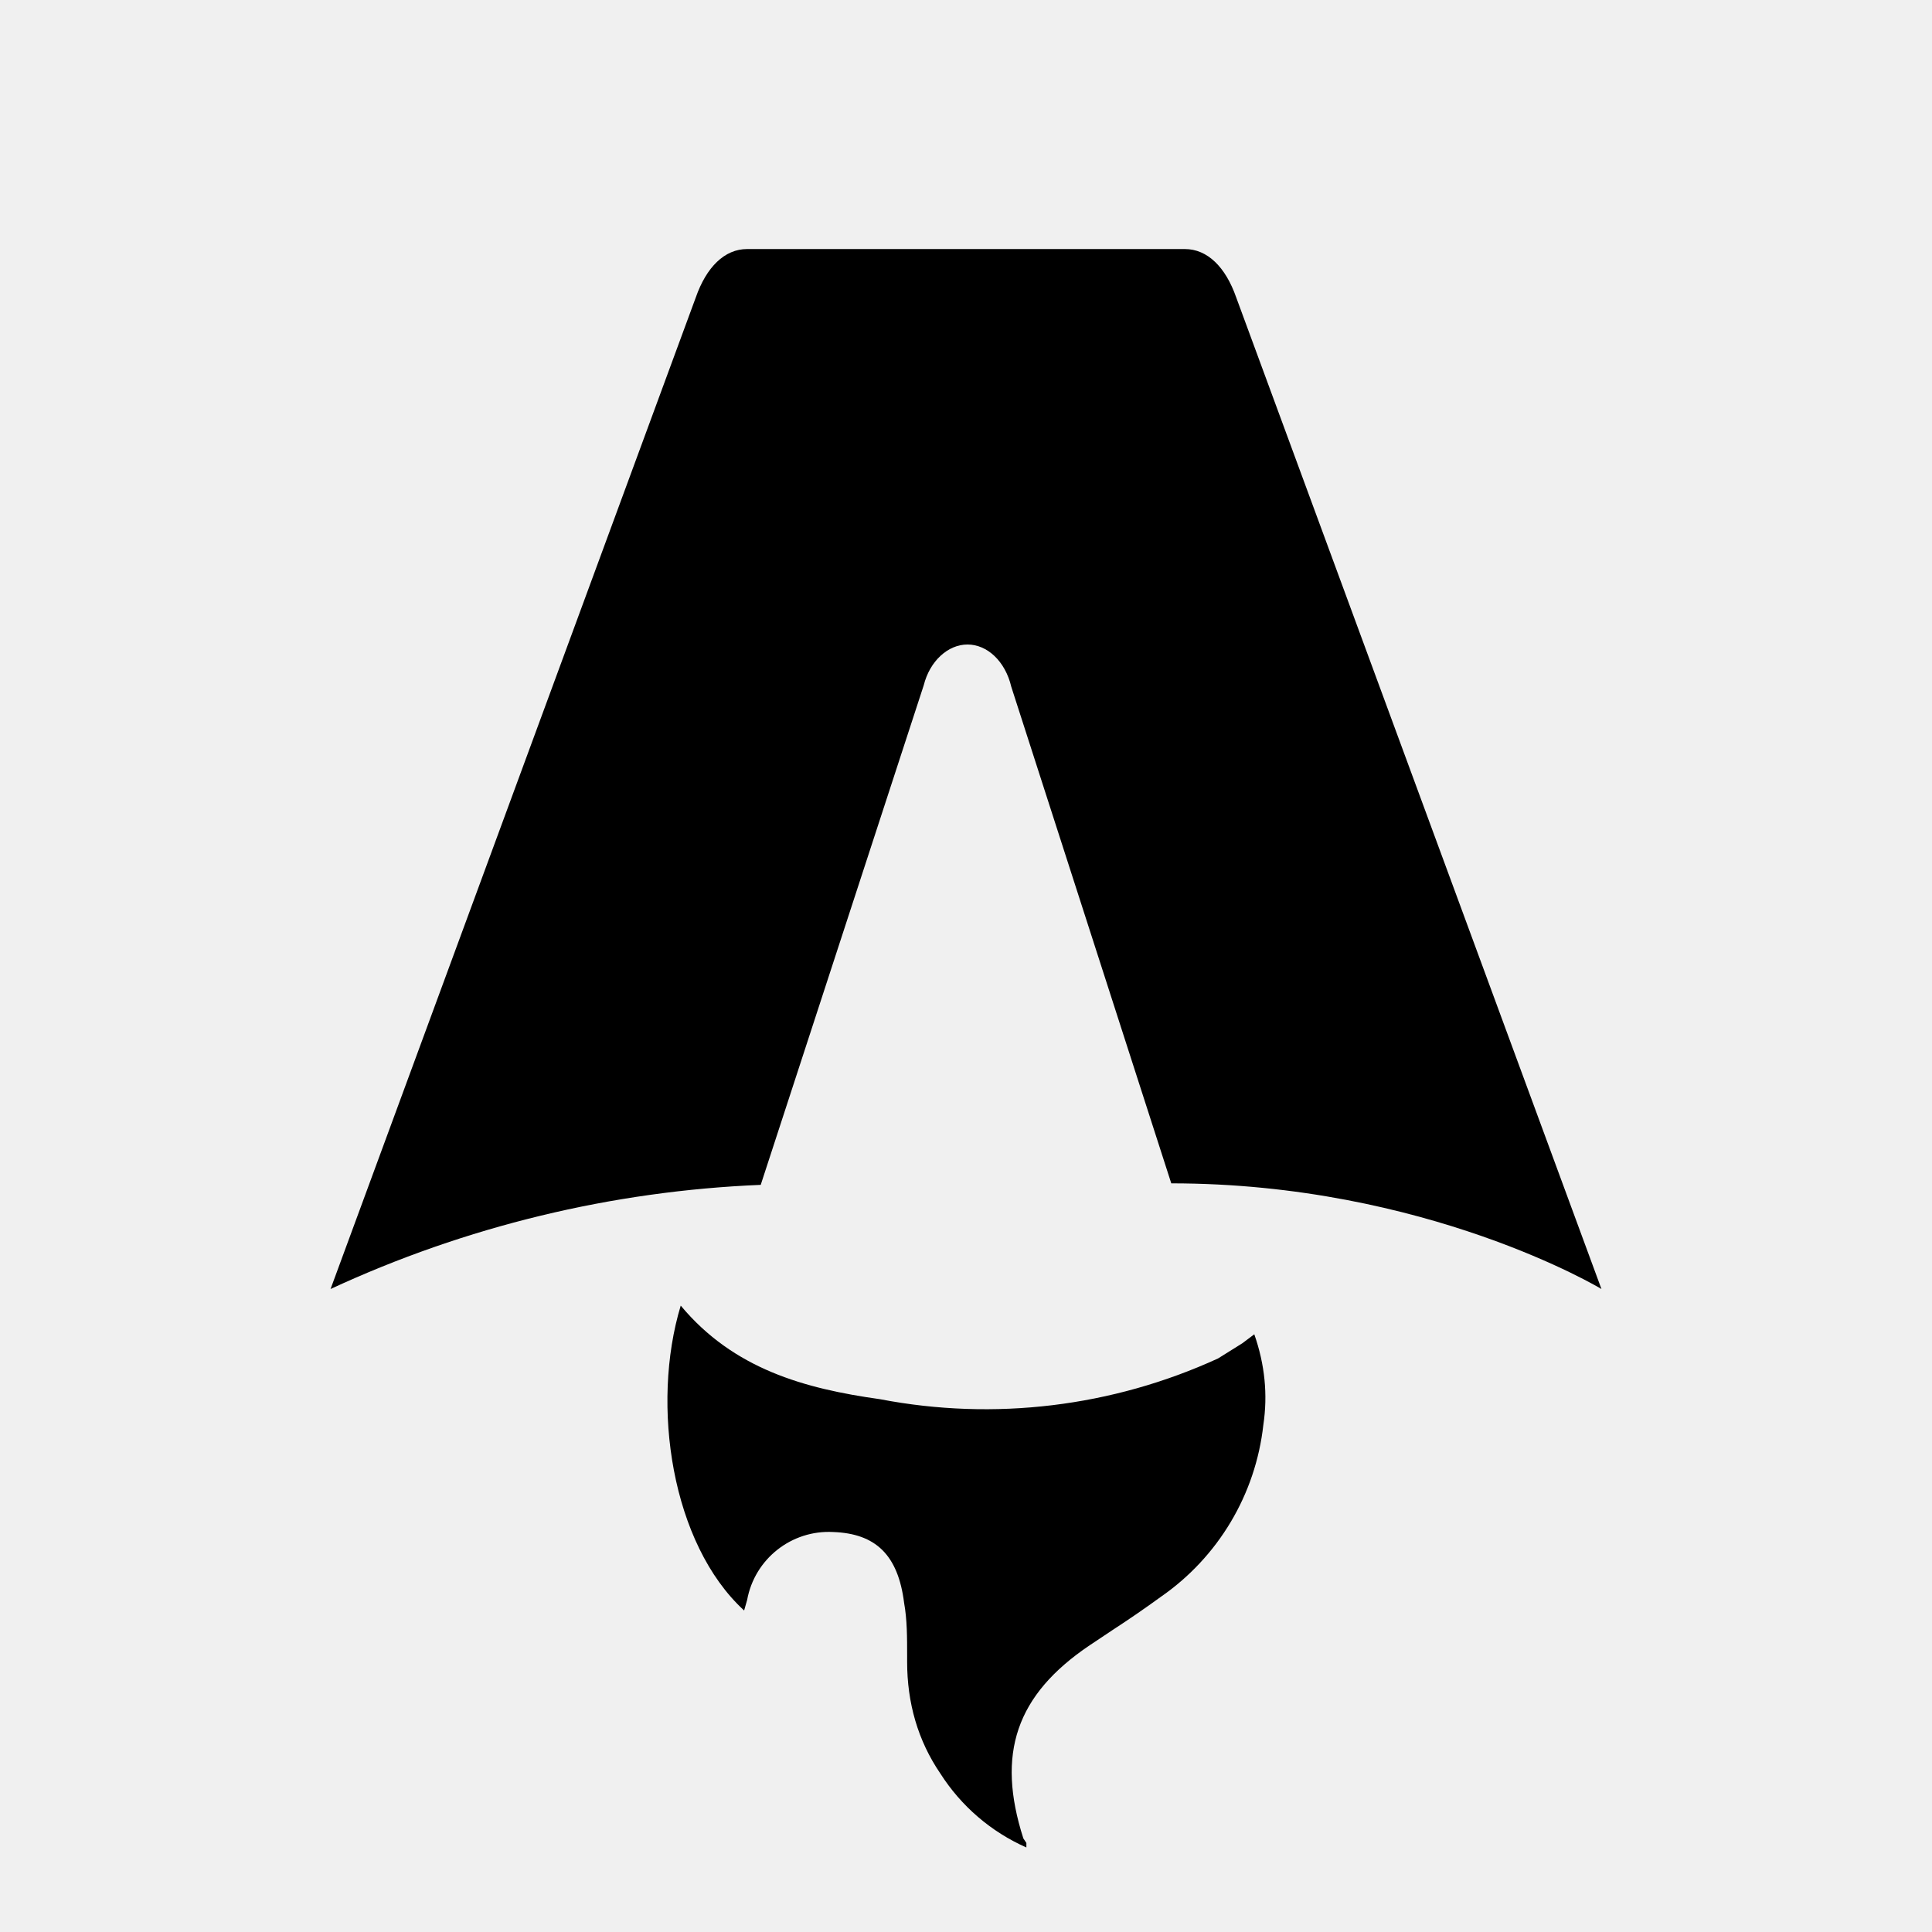
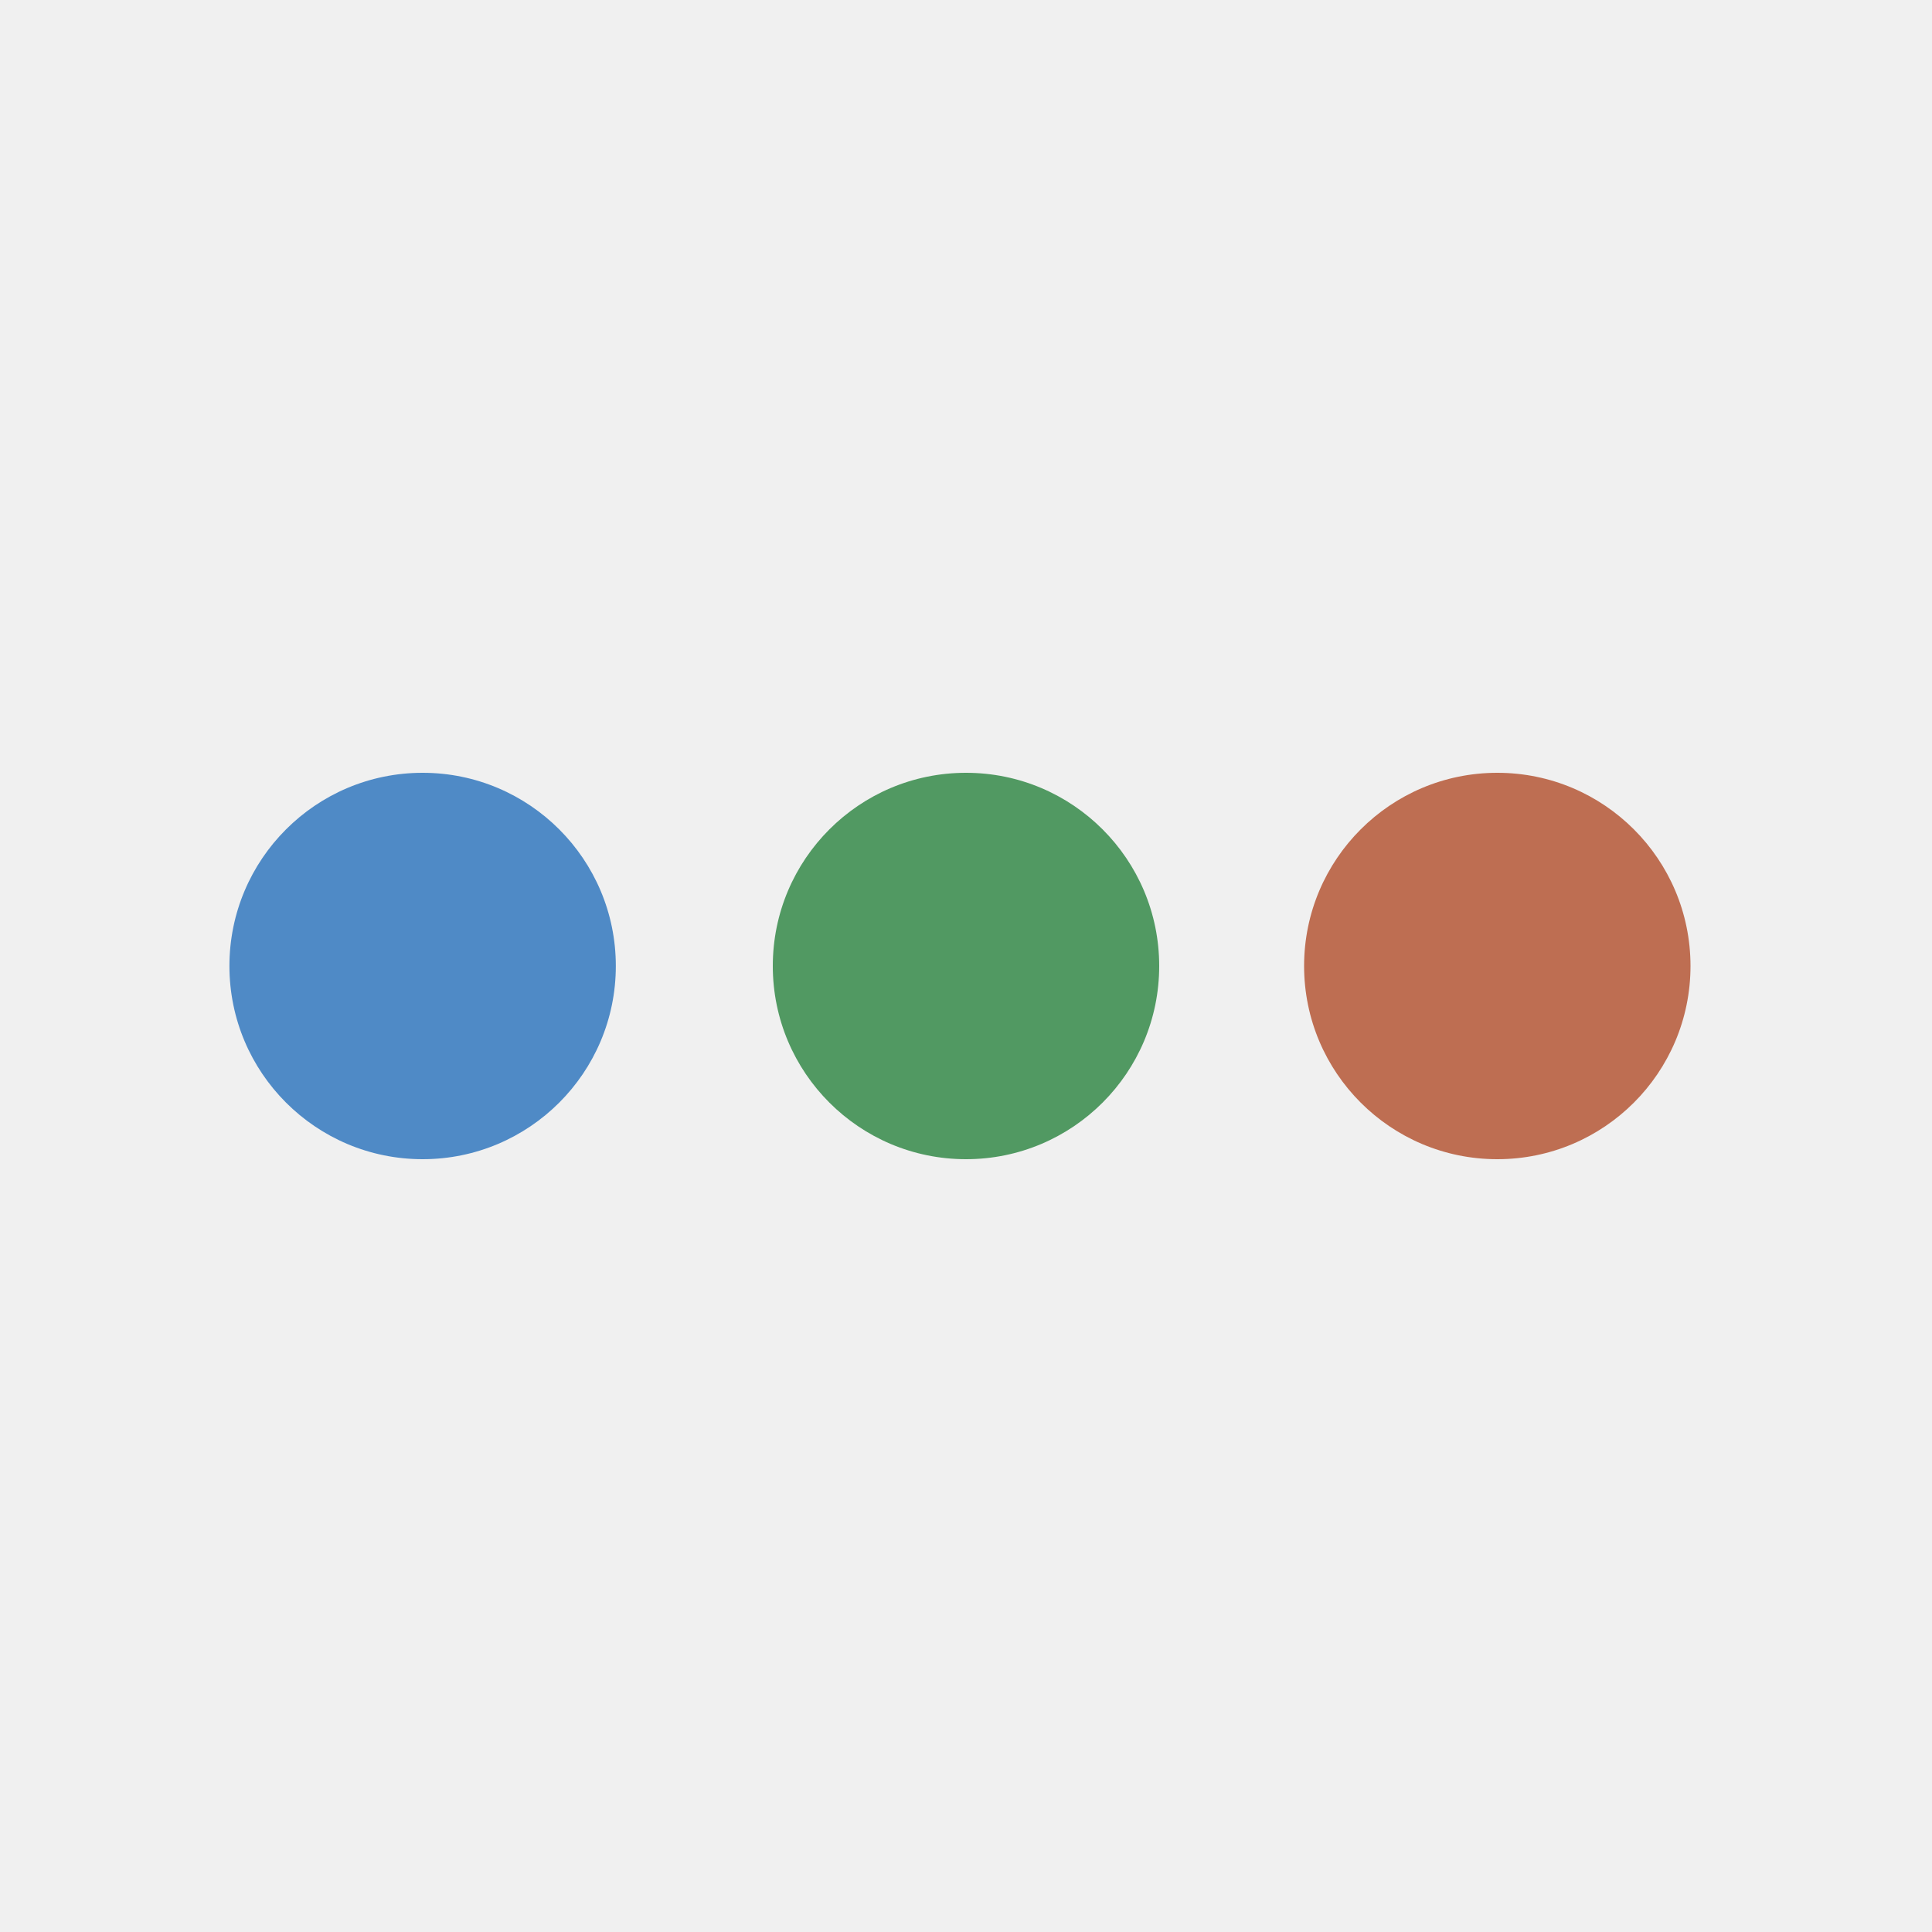
- <svg xmlns="http://www.w3.org/2000/svg" fill="none" viewBox="0 0 128 128">
-   <path d="M50.4 78.5a75.1 75.1 0 0 0-28.5 6.9l24.2-65.7c.7-2 1.9-3.2 3.4-3.2h29c1.5 0 2.7 1.2 3.4 3.2l24.2 65.7s-11.6-7-28.5-7L67 45.5c-.4-1.7-1.6-2.8-2.9-2.8-1.3 0-2.5 1.1-2.9 2.7L50.4 78.5Zm-1.1 28.2Zm-4.2-20.2c-2 6.6-.6 15.8 4.2 20.2a17.5 17.5 0 0 1 .2-.7 5.5 5.5 0 0 1 5.7-4.5c2.8.1 4.3 1.5 4.7 4.7.2 1.1.2 2.3.2 3.5v.4c0 2.7.7 5.2 2.2 7.4a13 13 0 0 0 5.7 4.9v-.3l-.2-.3c-1.8-5.6-.5-9.5 4.4-12.8l1.5-1a73 73 0 0 0 3.2-2.2 16 16 0 0 0 6.8-11.4c.3-2 .1-4-.6-6l-.8.6-1.6 1a37 37 0 0 1-22.4 2.7c-5-.7-9.7-2-13.2-6.2Z" />
-   <style>
-         path { fill: #000; }
-         @media (prefers-color-scheme: dark) {
-             path { fill: #FFF; }
-         }
-     </style>
+ <svg xmlns="http://www.w3.org/2000/svg" viewBox="0 0 160 160">
+   <circle cx="35" cy="80" r="16" fill="#4F8AC6" />
+   <circle cx="80" cy="80" r="16" fill="#519962" />
+   <circle cx="124" cy="80" r="16" fill="#BE6E52" />
</svg>
